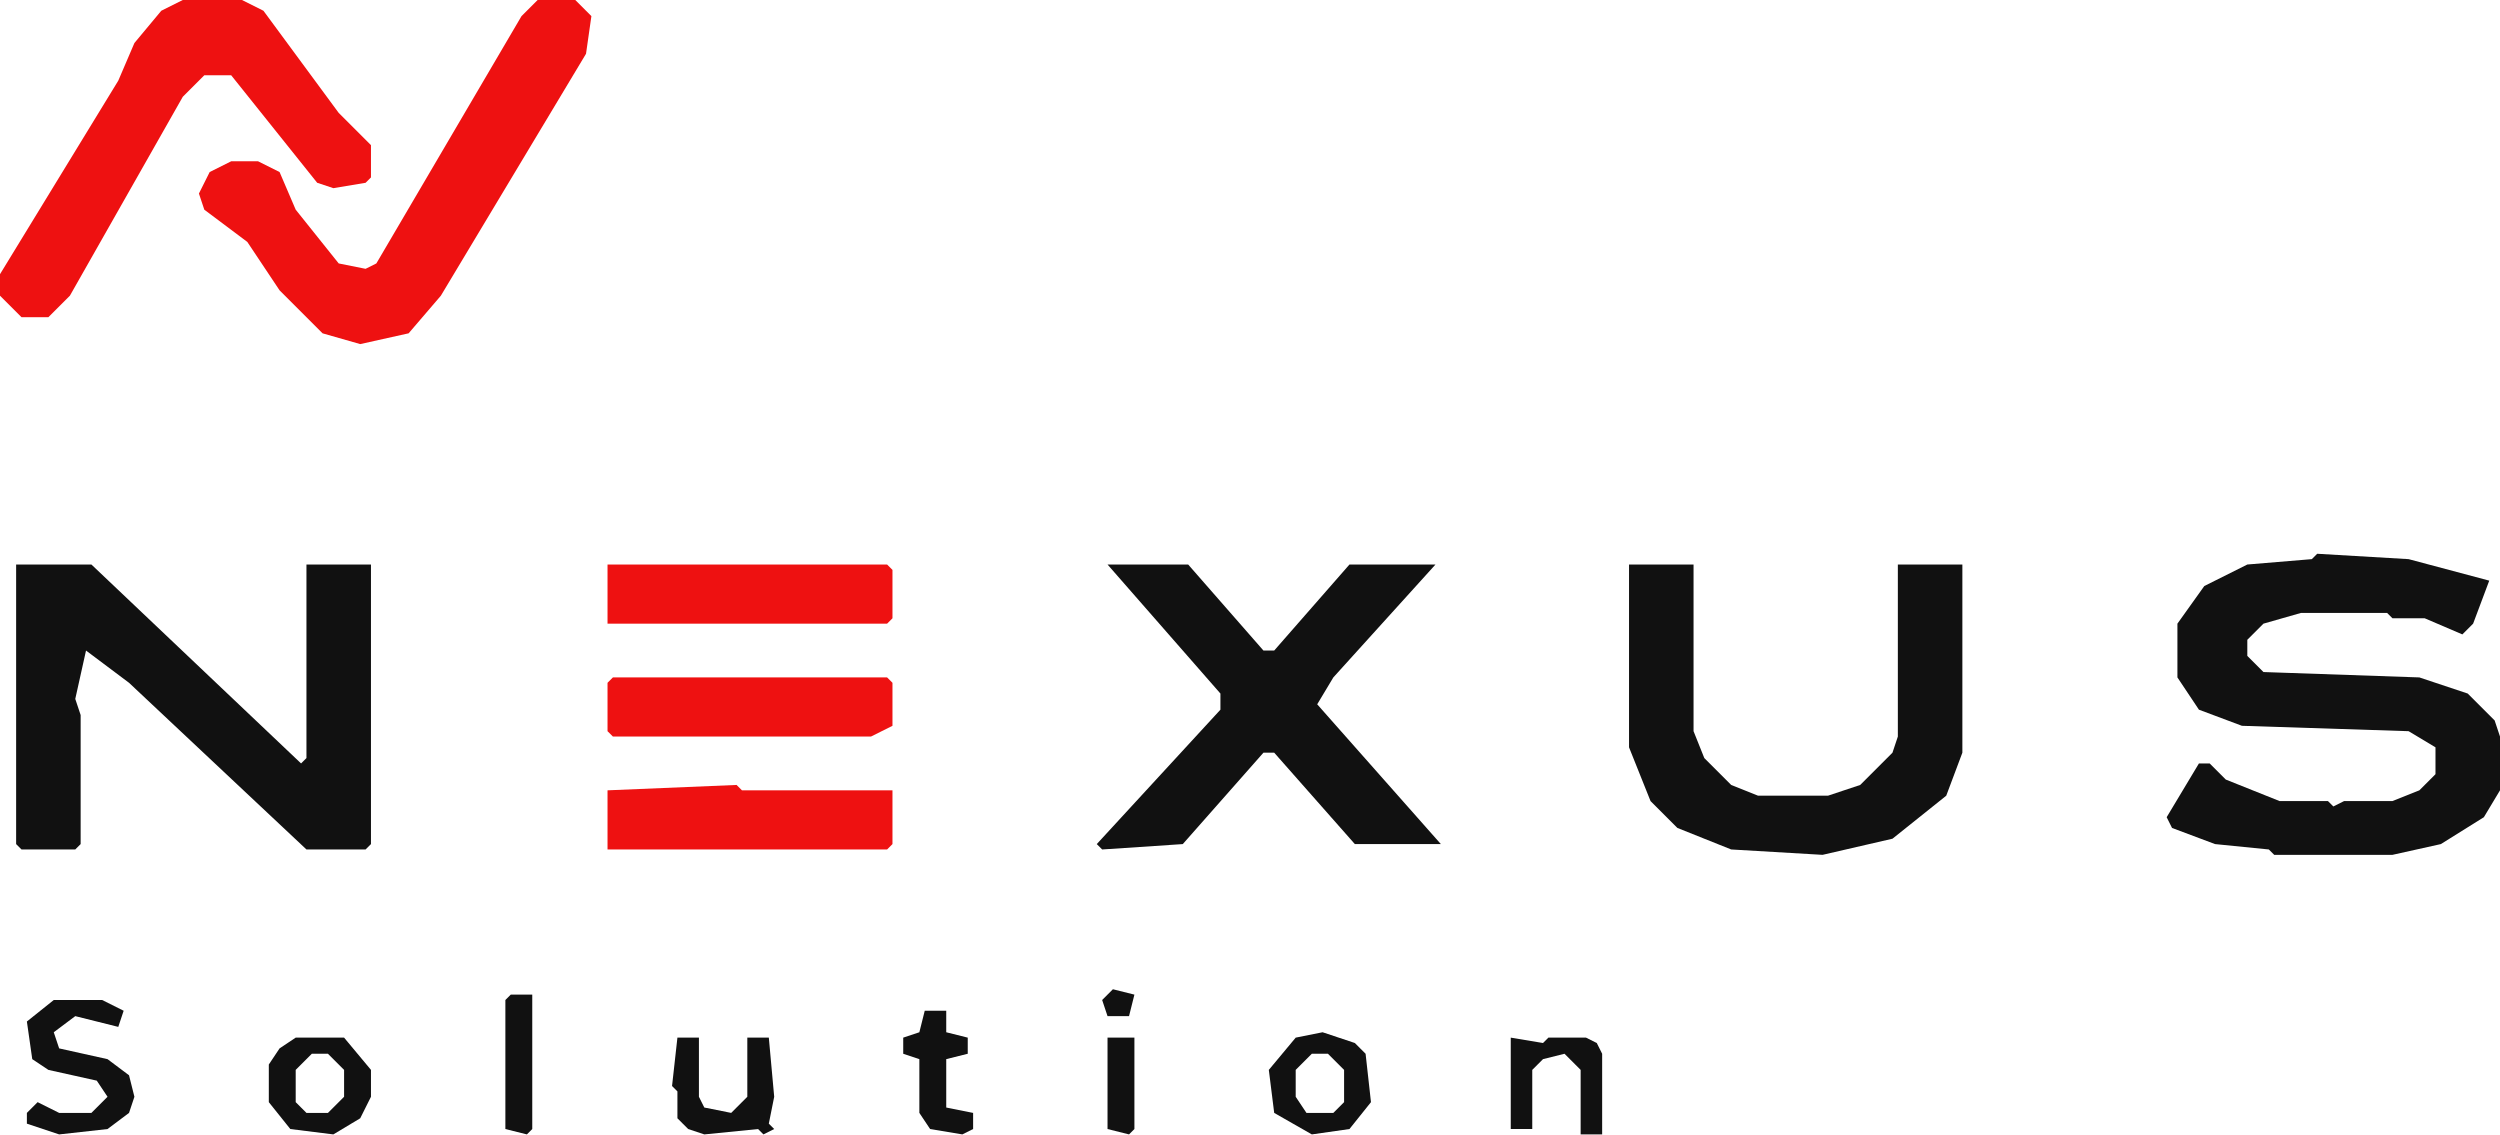
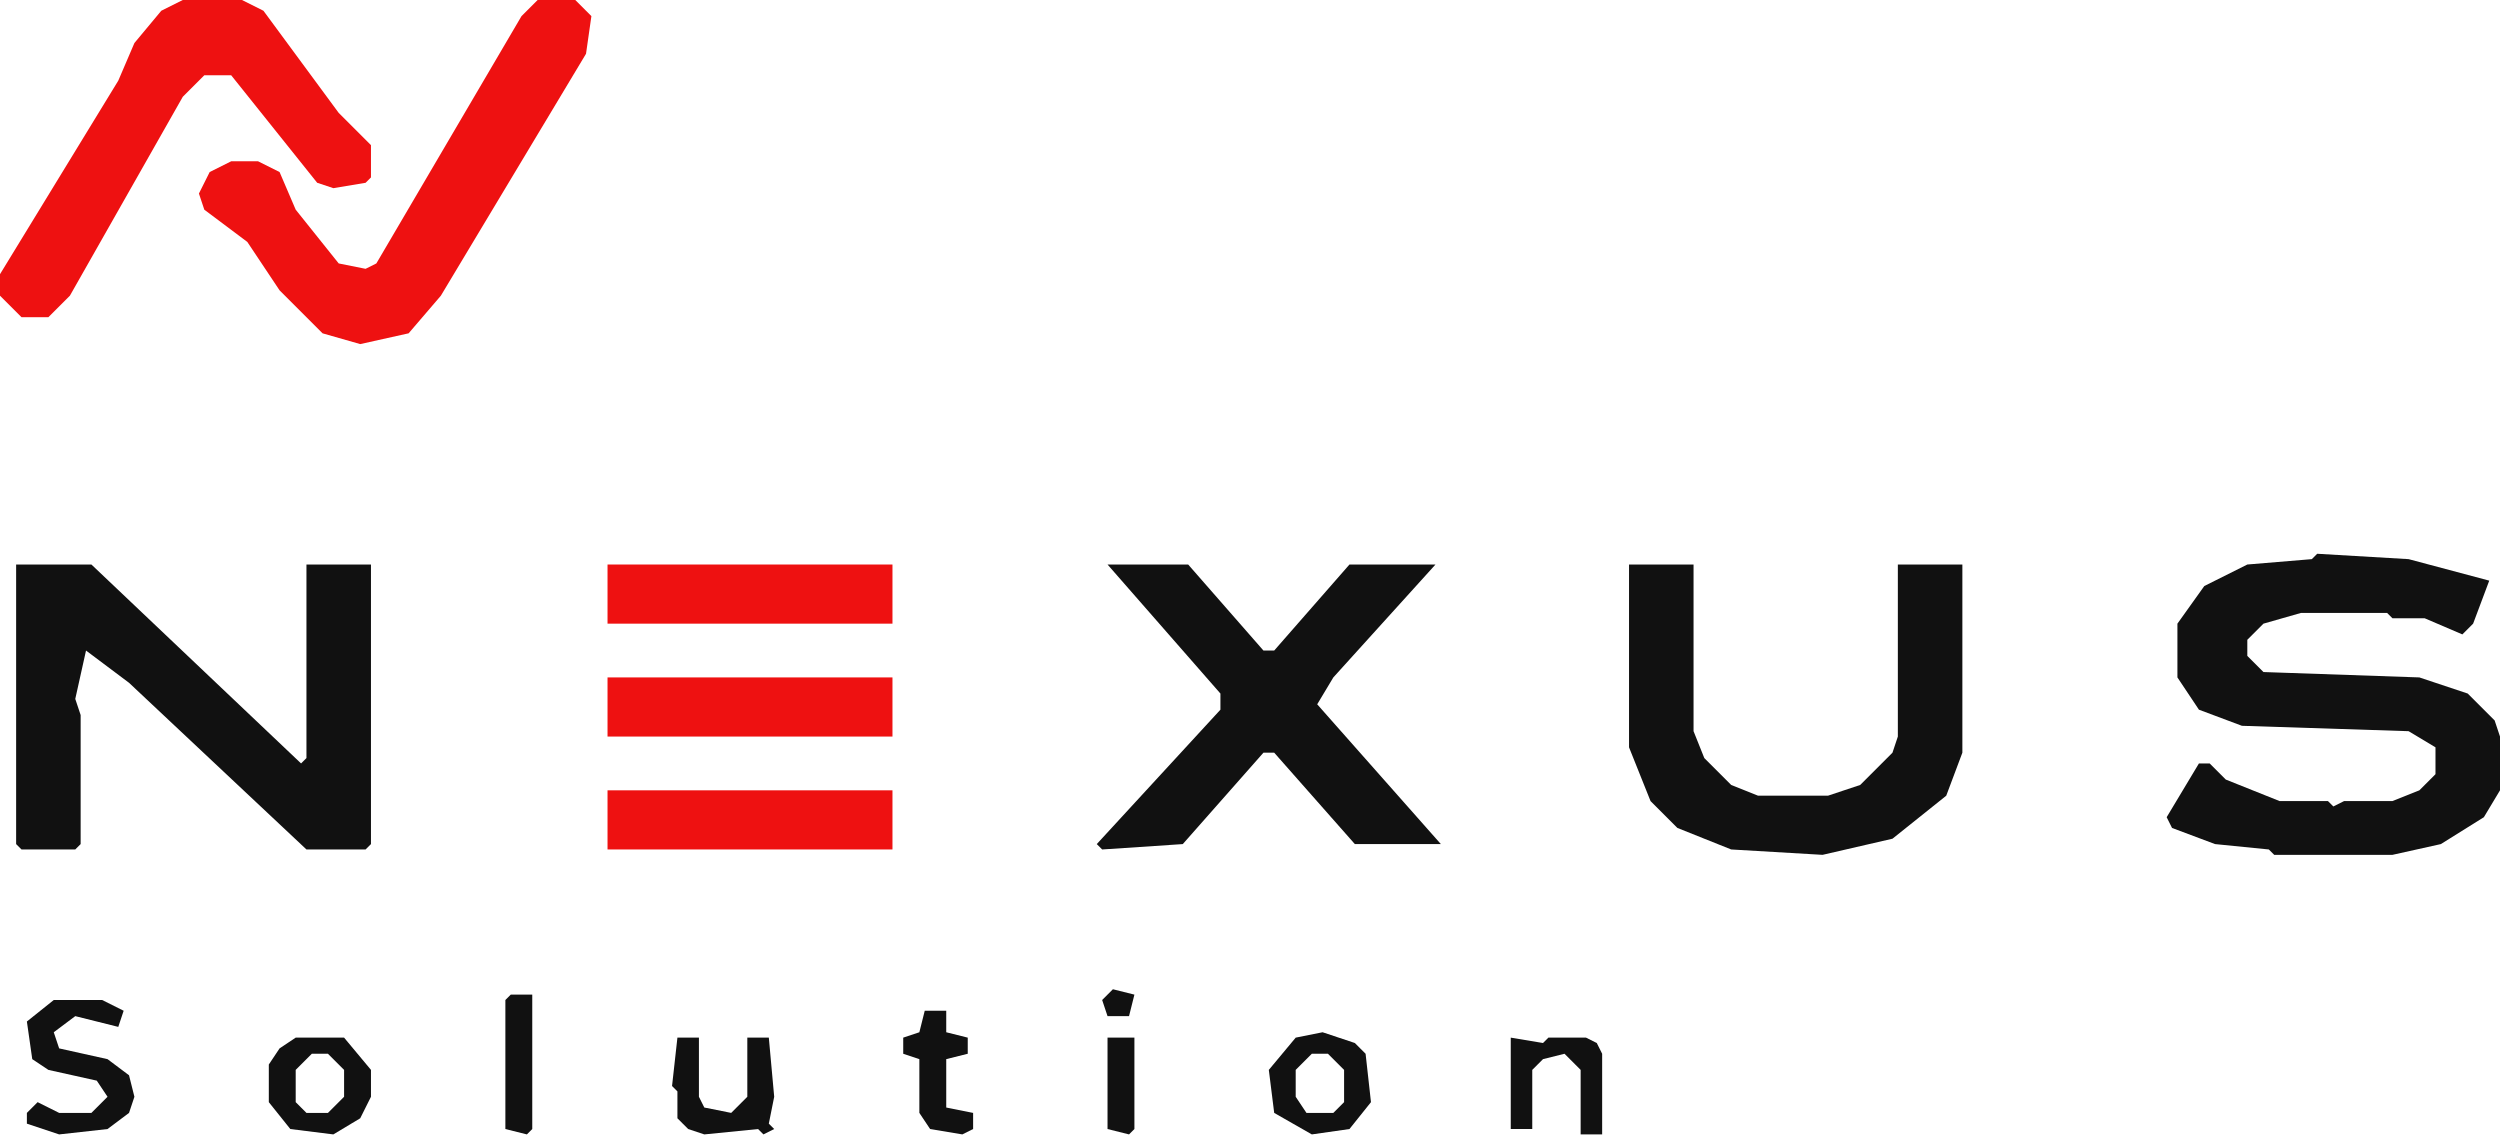
<svg xmlns="http://www.w3.org/2000/svg" viewBox="19 42 465 211" role="img" aria-label="Nexus Solution">
  <path fill="#EE1111" fill-rule="evenodd" d="M 126.0 42.0 L 119.0 42.0 L 116.0 45.0 L 89.0 91.0 L 87.0 92.0 L 82.0 91.0 L 74.0 81.0 L 71.0 74.0 L 67.0 72.0 L 62.0 72.0 L 58.0 74.0 L 56.0 78.0 L 57.0 81.0 L 65.0 87.0 L 71.0 96.0 L 79.0 104.0 L 86.0 106.0 L 95.0 104.0 L 101.0 97.0 L 128.0 52.0 L 129.0 45.0 Z M 88.0 69.0 L 82.0 63.0 L 68.0 44.0 L 64.0 42.0 L 53.0 42.0 L 49.0 44.0 L 44.0 50.0 L 41.0 57.0 L 19.0 93.0 L 19.0 97.0 L 23.0 101.0 L 28.0 101.0 L 32.0 97.0 L 53.0 60.0 L 57.0 56.0 L 62.0 56.0 L 78.0 76.0 L 81.0 77.0 L 87.0 76.0 L 88.0 75.0 Z" />
  <path fill="#111111" fill-rule="evenodd" d="M 300.0 235.0 L 300.0 252.0 L 304.0 252.0 L 304.0 241.0 L 306.0 239.0 L 310.0 238.0 L 313.0 241.0 L 313.0 253.0 L 317.0 253.0 L 317.0 238.0 L 316.0 236.0 L 314.0 235.0 L 307.0 235.0 L 306.0 236.0 Z M 225.0 235.0 L 225.0 252.0 L 229.0 253.0 L 230.0 252.0 L 230.0 235.0 Z M 145.0 235.0 L 144.0 244.0 L 145.0 245.0 L 145.0 250.0 L 147.0 252.0 L 150.0 253.0 L 160.0 252.0 L 161.0 253.0 L 163.0 252.0 L 162.0 251.0 L 163.0 246.0 L 162.0 235.0 L 158.0 235.0 L 158.0 246.0 L 155.0 249.0 L 150.0 248.0 L 149.0 246.0 L 149.0 235.0 Z M 71.0 237.0 L 69.0 240.0 L 69.0 247.0 L 73.0 252.0 L 81.0 253.0 L 86.0 250.0 L 88.0 246.0 L 88.0 241.0 L 83.0 235.0 L 74.0 235.0 Z M 77.0 238.0 L 80.0 238.0 L 83.0 241.0 L 83.0 246.0 L 80.0 249.0 L 76.0 249.0 L 74.0 247.0 L 74.0 241.0 Z M 265.0 234.0 L 260.0 235.0 L 255.0 241.0 L 256.0 249.0 L 263.0 253.0 L 270.0 252.0 L 274.0 247.0 L 273.0 238.0 L 271.0 236.0 Z M 263.0 238.0 L 266.0 238.0 L 269.0 241.0 L 269.0 247.0 L 267.0 249.0 L 262.0 249.0 L 260.0 246.0 L 260.0 241.0 Z M 191.0 230.0 L 190.0 234.0 L 187.0 235.0 L 187.0 238.0 L 190.0 239.0 L 190.0 249.0 L 192.0 252.0 L 198.0 253.0 L 200.0 252.0 L 200.0 249.0 L 195.0 248.0 L 195.0 239.0 L 199.0 238.0 L 199.0 235.0 L 195.0 234.0 L 195.0 230.0 Z M 29.0 228.0 L 24.0 232.0 L 25.0 239.0 L 28.0 241.0 L 37.0 243.0 L 39.0 246.0 L 36.0 249.0 L 30.0 249.0 L 26.0 247.0 L 24.0 249.0 L 24.0 251.0 L 30.0 253.0 L 39.0 252.0 L 43.0 249.0 L 44.0 246.0 L 43.0 242.0 L 39.0 239.0 L 30.0 237.0 L 29.0 234.0 L 33.0 231.0 L 41.0 233.0 L 42.0 230.0 L 38.0 228.0 Z M 114.0 227.0 L 113.0 228.0 L 113.0 252.0 L 117.0 253.0 L 118.0 252.0 L 118.0 227.0 Z M 226.0 226.0 L 224.0 228.0 L 225.0 231.0 L 229.0 231.0 L 230.0 227.0 Z M 322.0 147.0 L 322.0 181.0 L 326.0 191.0 L 331.0 196.0 L 341.0 200.0 L 358.0 201.0 L 371.0 198.0 L 381.0 190.0 L 384.0 182.0 L 384.0 147.0 L 372.0 147.0 L 372.0 179.0 L 371.0 182.0 L 365.0 188.0 L 359.0 190.0 L 346.0 190.0 L 341.0 188.0 L 336.0 183.0 L 334.0 178.0 L 334.0 147.0 Z M 225.0 147.0 L 246.0 171.0 L 246.0 174.0 L 223.0 199.0 L 224.0 200.0 L 239.0 199.0 L 254.0 182.0 L 256.0 182.0 L 271.0 199.0 L 287.0 199.0 L 264.0 173.0 L 267.0 168.0 L 286.0 147.0 L 270.0 147.0 L 256.0 163.0 L 254.0 163.0 L 240.0 147.0 Z M 22.0 147.0 L 22.0 199.0 L 23.0 200.0 L 33.0 200.0 L 34.0 199.0 L 34.0 175.0 L 33.0 172.0 L 35.0 163.0 L 43.0 169.0 L 76.0 200.0 L 87.0 200.0 L 88.0 199.0 L 88.0 147.0 L 76.0 147.0 L 76.0 183.0 L 75.0 184.0 L 36.0 147.0 Z M 429.0 151.0 L 424.0 158.0 L 424.0 168.0 L 428.0 174.0 L 436.0 177.0 L 467.0 178.0 L 472.0 181.0 L 472.0 186.0 L 469.0 189.0 L 464.0 191.0 L 455.0 191.0 L 453.0 192.0 L 452.0 191.0 L 443.0 191.0 L 433.0 187.0 L 430.0 184.0 L 428.0 184.0 L 422.0 194.0 L 423.0 196.0 L 431.0 199.0 L 441.0 200.0 L 442.0 201.0 L 464.0 201.0 L 473.0 199.0 L 481.0 194.0 L 484.0 189.0 L 484.0 179.0 L 483.0 176.0 L 478.0 171.0 L 469.0 168.0 L 440.0 167.0 L 437.0 164.0 L 437.0 161.0 L 440.0 158.0 L 447.0 156.0 L 463.0 156.0 L 464.0 157.0 L 470.0 157.0 L 477.0 160.0 L 479.0 158.0 L 482.0 150.0 L 467.0 146.0 L 450.0 145.0 L 449.0 146.0 L 437.0 147.0 Z" />
-   <path fill="#EE1111" fill-rule="evenodd" d="M 132.0 189.0 L 132.0 200.0 L 184.0 200.0 L 185.0 199.0 L 185.0 189.0 L 157.0 189.0 L 156.0 188.0 Z M 132.0 169.0 L 132.0 178.0 L 133.0 179.0 L 181.0 179.0 L 185.0 177.0 L 185.0 169.0 L 184.0 168.0 L 133.0 168.0 Z M 132.0 147.0 L 132.0 158.0 L 184.0 158.0 L 185.0 157.0 L 185.0 148.0 L 184.0 147.0 Z" />
+   <g fill="#EE1111">
+     <rect x="132" y="147" width="53" height="11" />
+     <rect x="132" y="168" width="53" height="11" />
+     <rect x="132" y="189" width="53" height="11" />
+   </g>
</svg>
